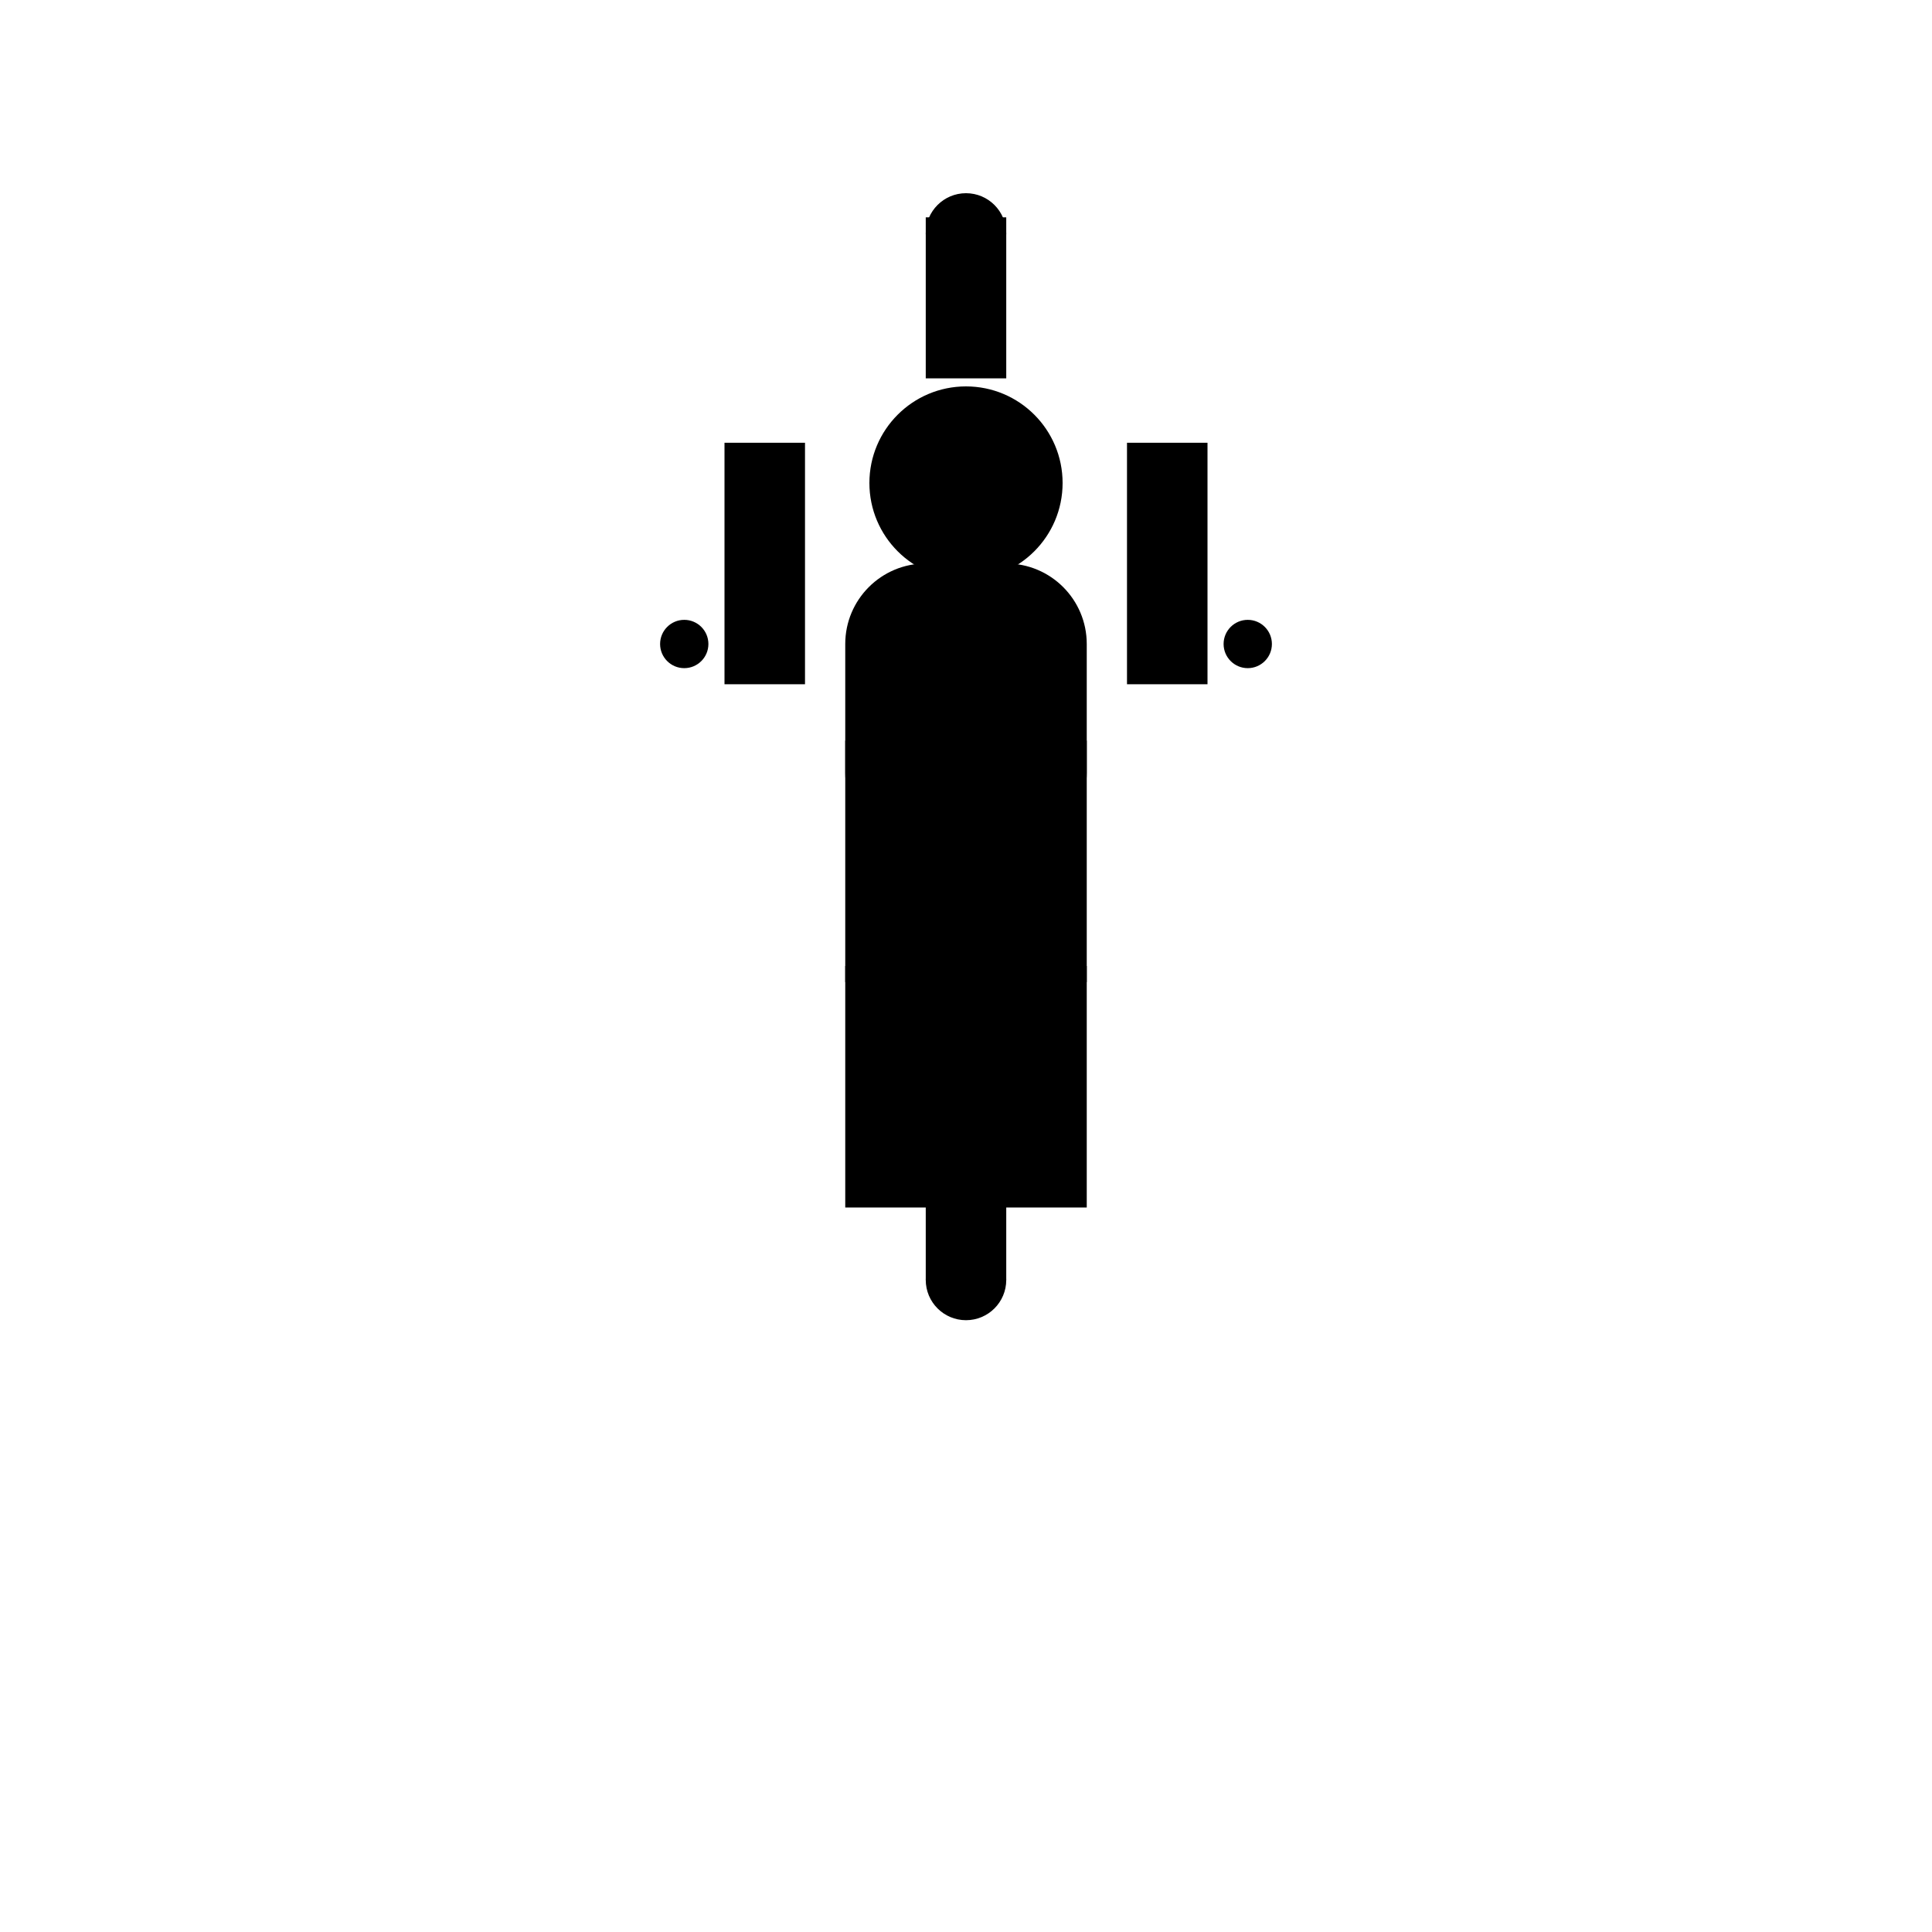
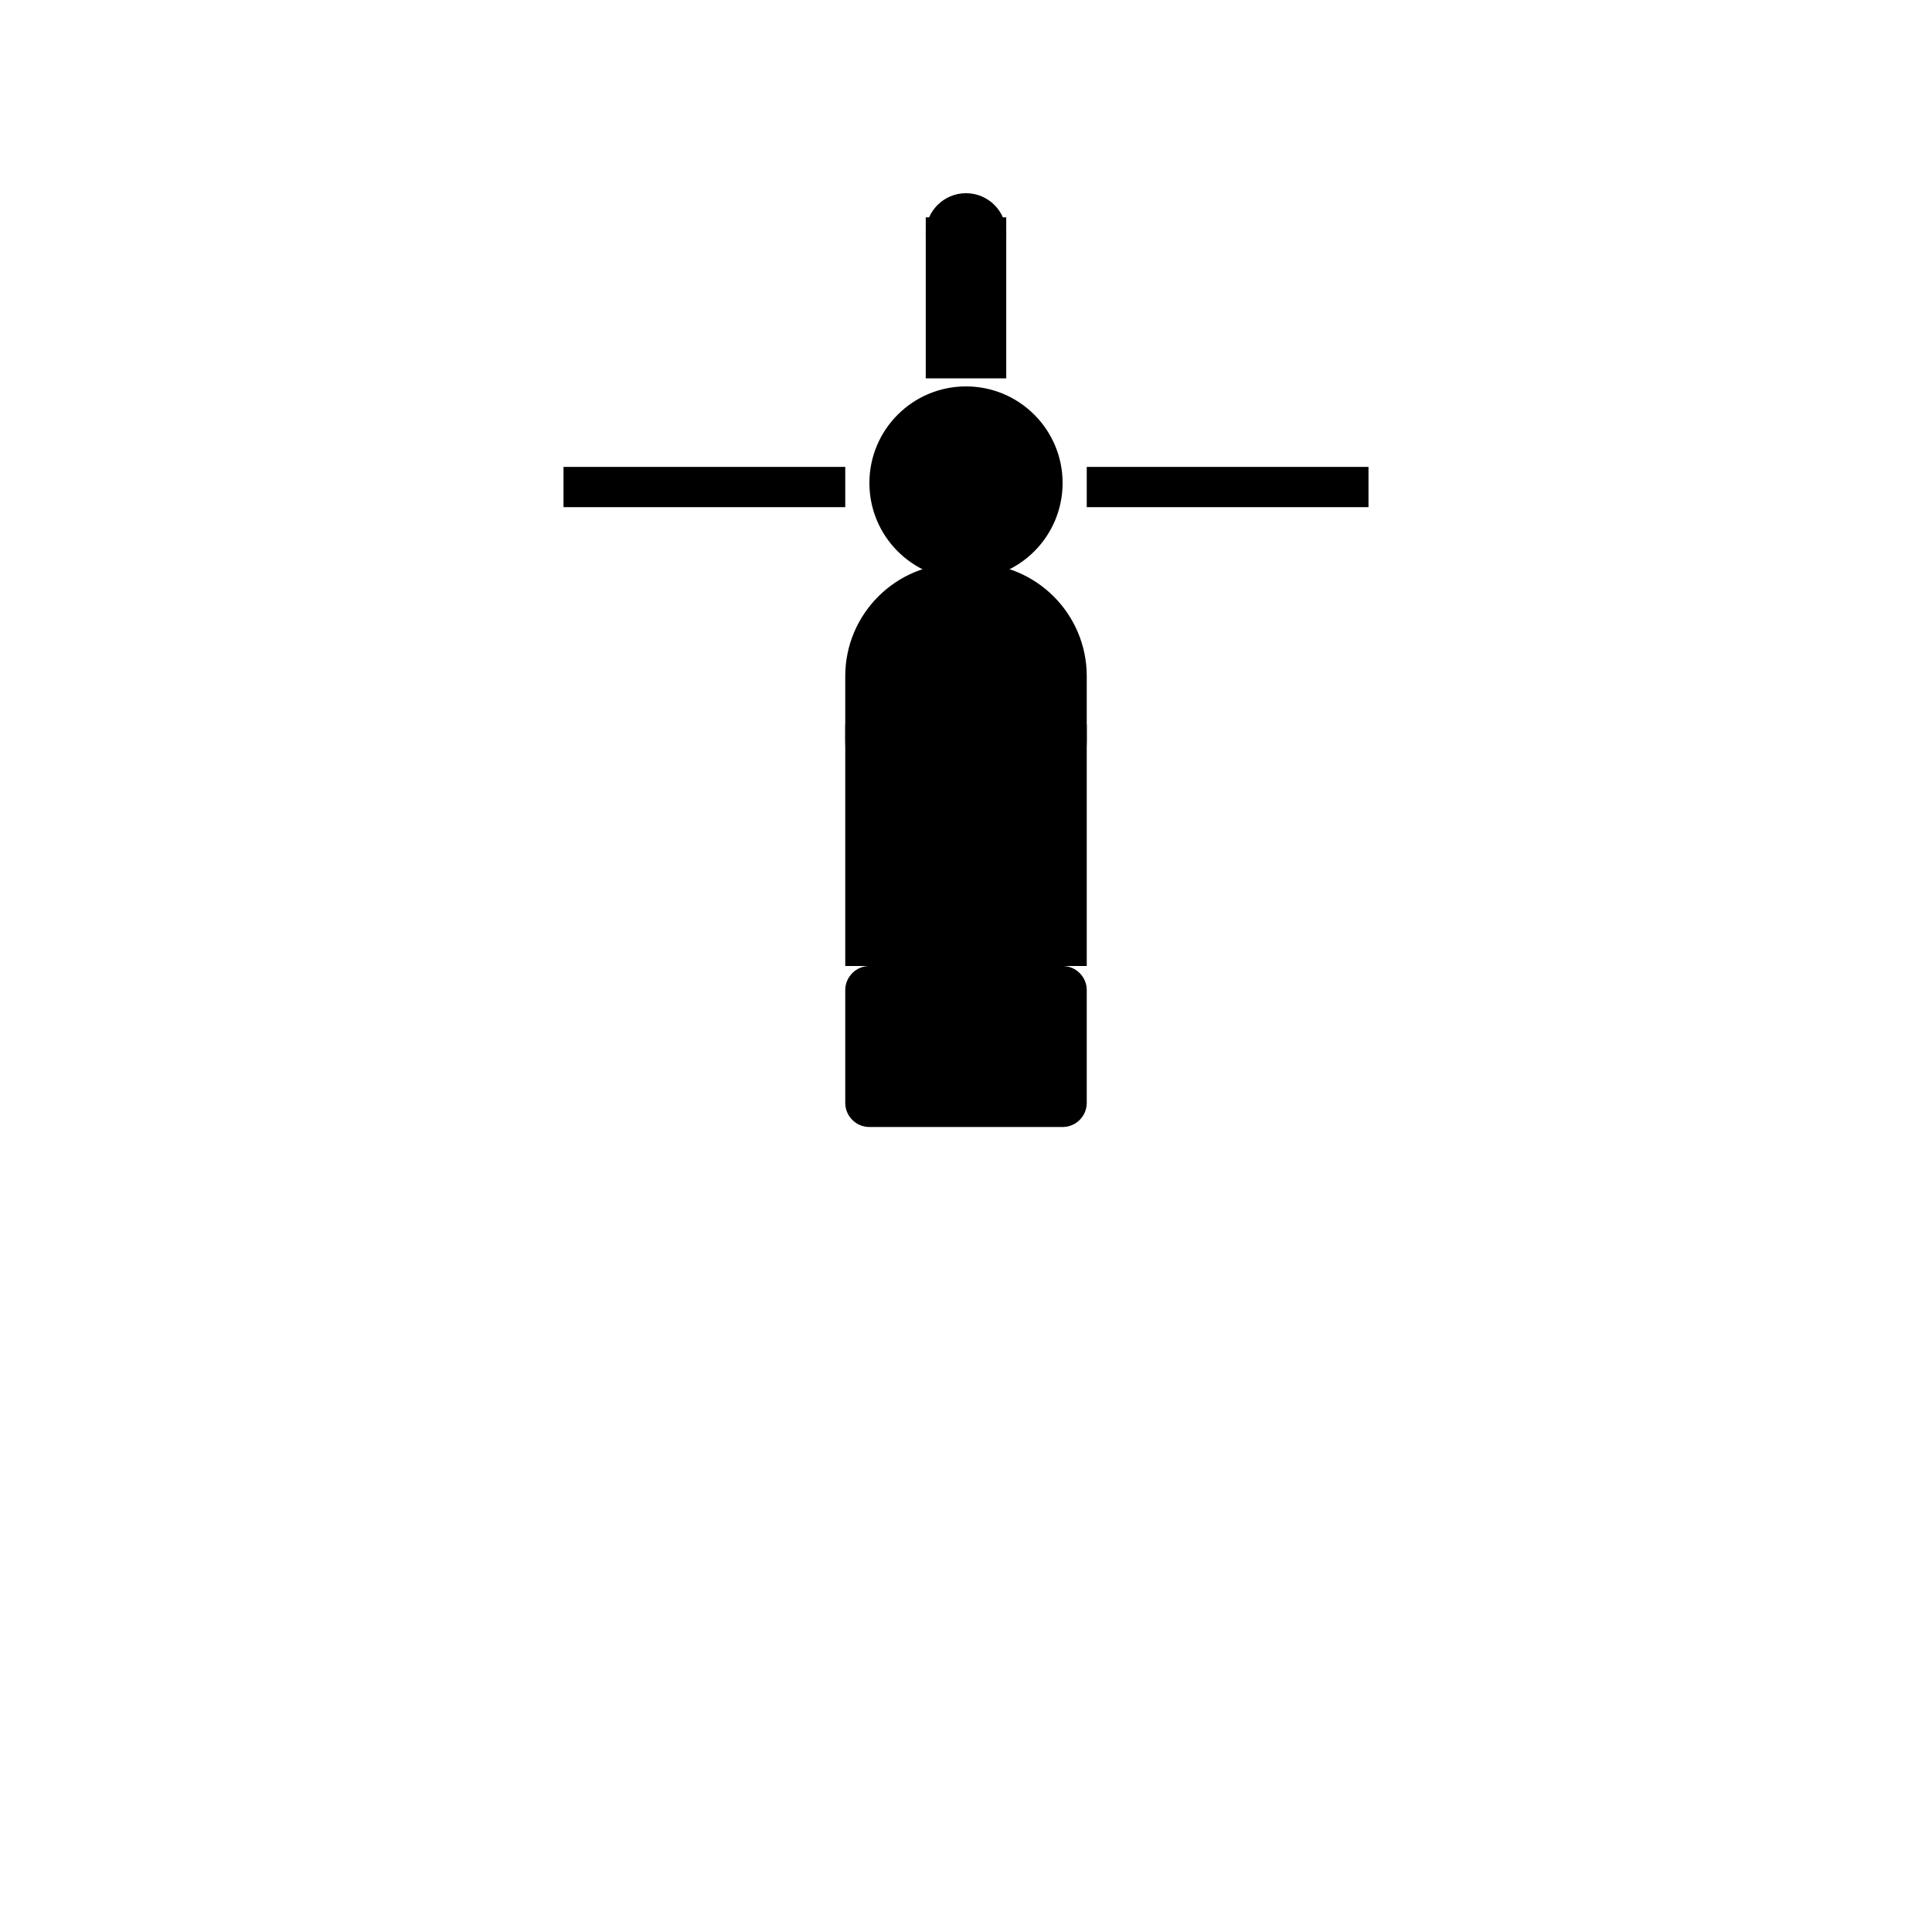
<svg xmlns="http://www.w3.org/2000/svg" width="200" height="200" viewBox="0 0 24 24" fill="none">
  <circle cx="12" cy="6" r="1.2" fill="#000" />
-   <rect x="10.5" y="7" width="3" height="3.6" rx="1" fill="#000" />
-   <rect x="10.5" y="12" width="3" height="3" fill="#000" />
-   <rect x="9" y="5.5" width="1" height="3" fill="#000" />
-   <rect x="14" y="5.5" width="1" height="3" fill="#000" />
-   <circle cx="8.5" cy="8" r="0.3" fill="#000" />
-   <circle cx="15.5" cy="8" r="0.3" fill="#000" />
-   <rect x="10.5" y="9.2" width="3" height="3" fill="#000" />
+   <rect x="10.5" y="7" width="3" height="3.6" rx="" ry="1.4" fill="#000" />
+   <rect x="10.5" y="12" width="3" height="2" ry="0.3" fill="#000" />
+   <rect x="7" y="5.8" width="3.5" height="0.5" fill="#000" />
+   <rect x="13.5" y="5.8" width="3.5" height="0.5" fill="#000" />
+   <rect x="10.5" y="9.0" width="3" height="3" fill="#000" />
  <circle cx="12.0" cy="2.9" r="0.5" fill="#000" />
  <rect x="11.5" y="2.7" width="1" height="2" fill="#000" />
-   <circle cx="12.0" cy="15.9" r="0.5" fill="#000" />
-   <rect x="11.5" y="14.9" width="1" height="1" fill="#000" />
</svg>
